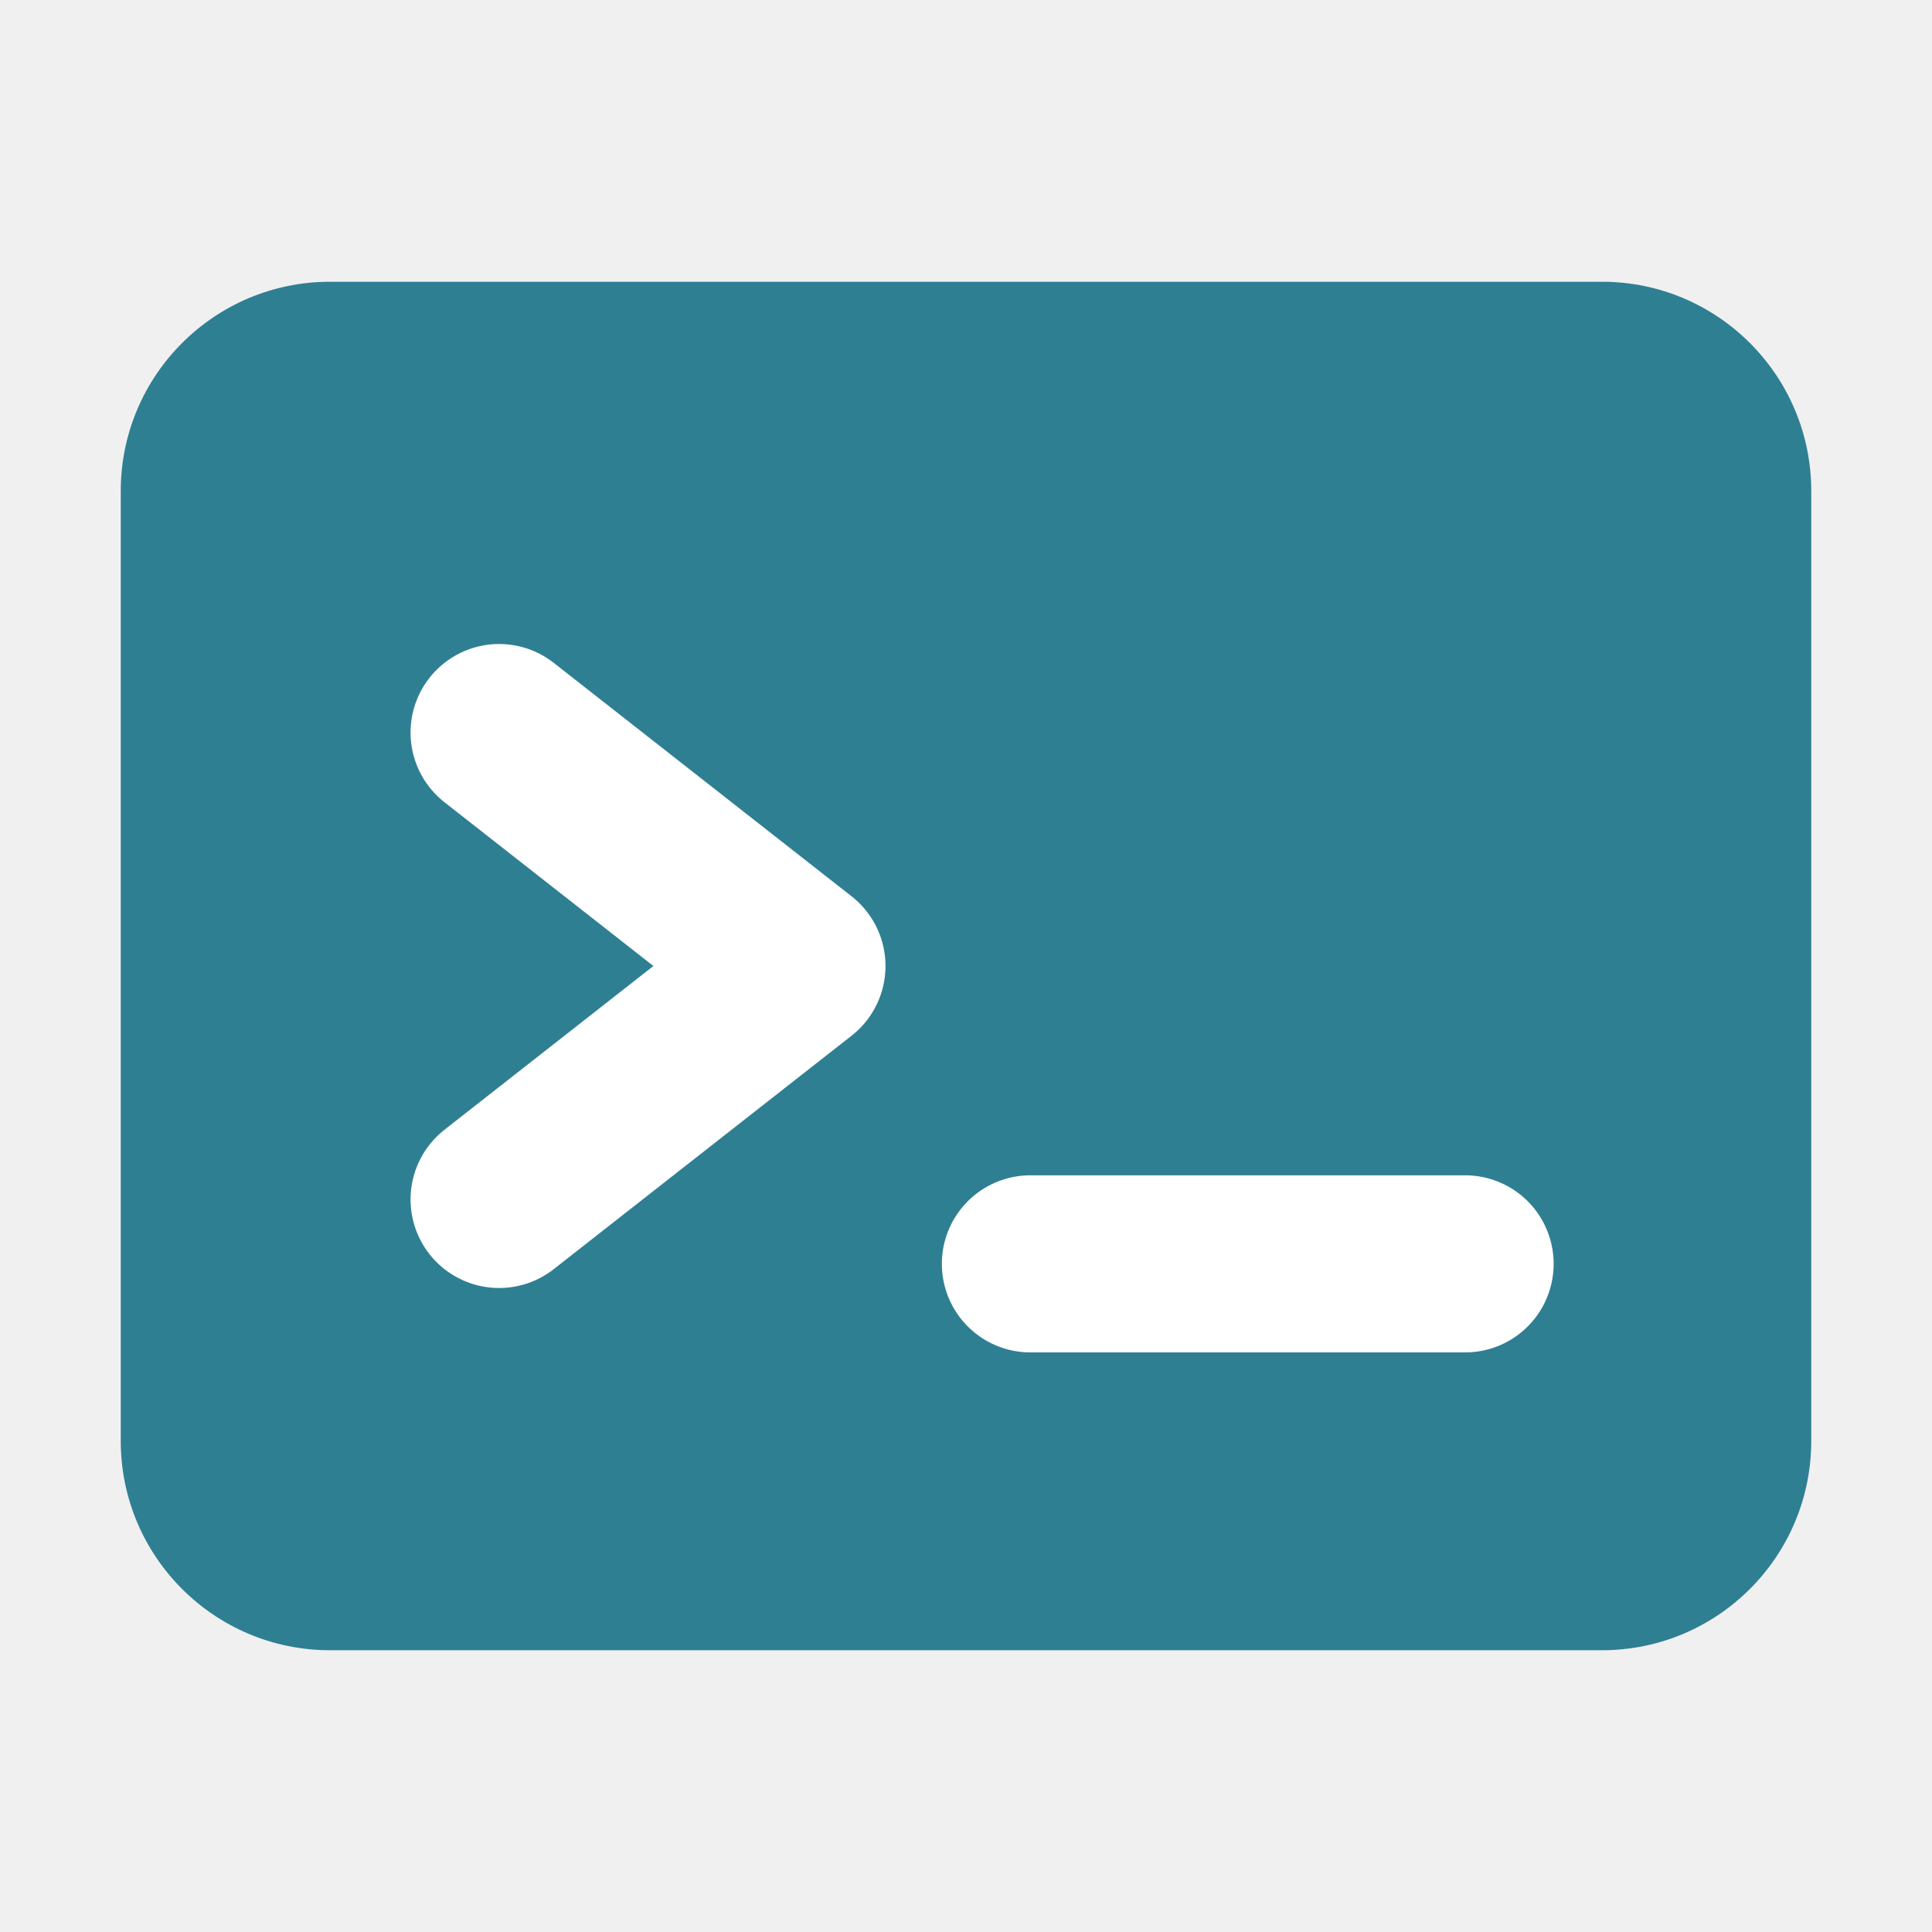
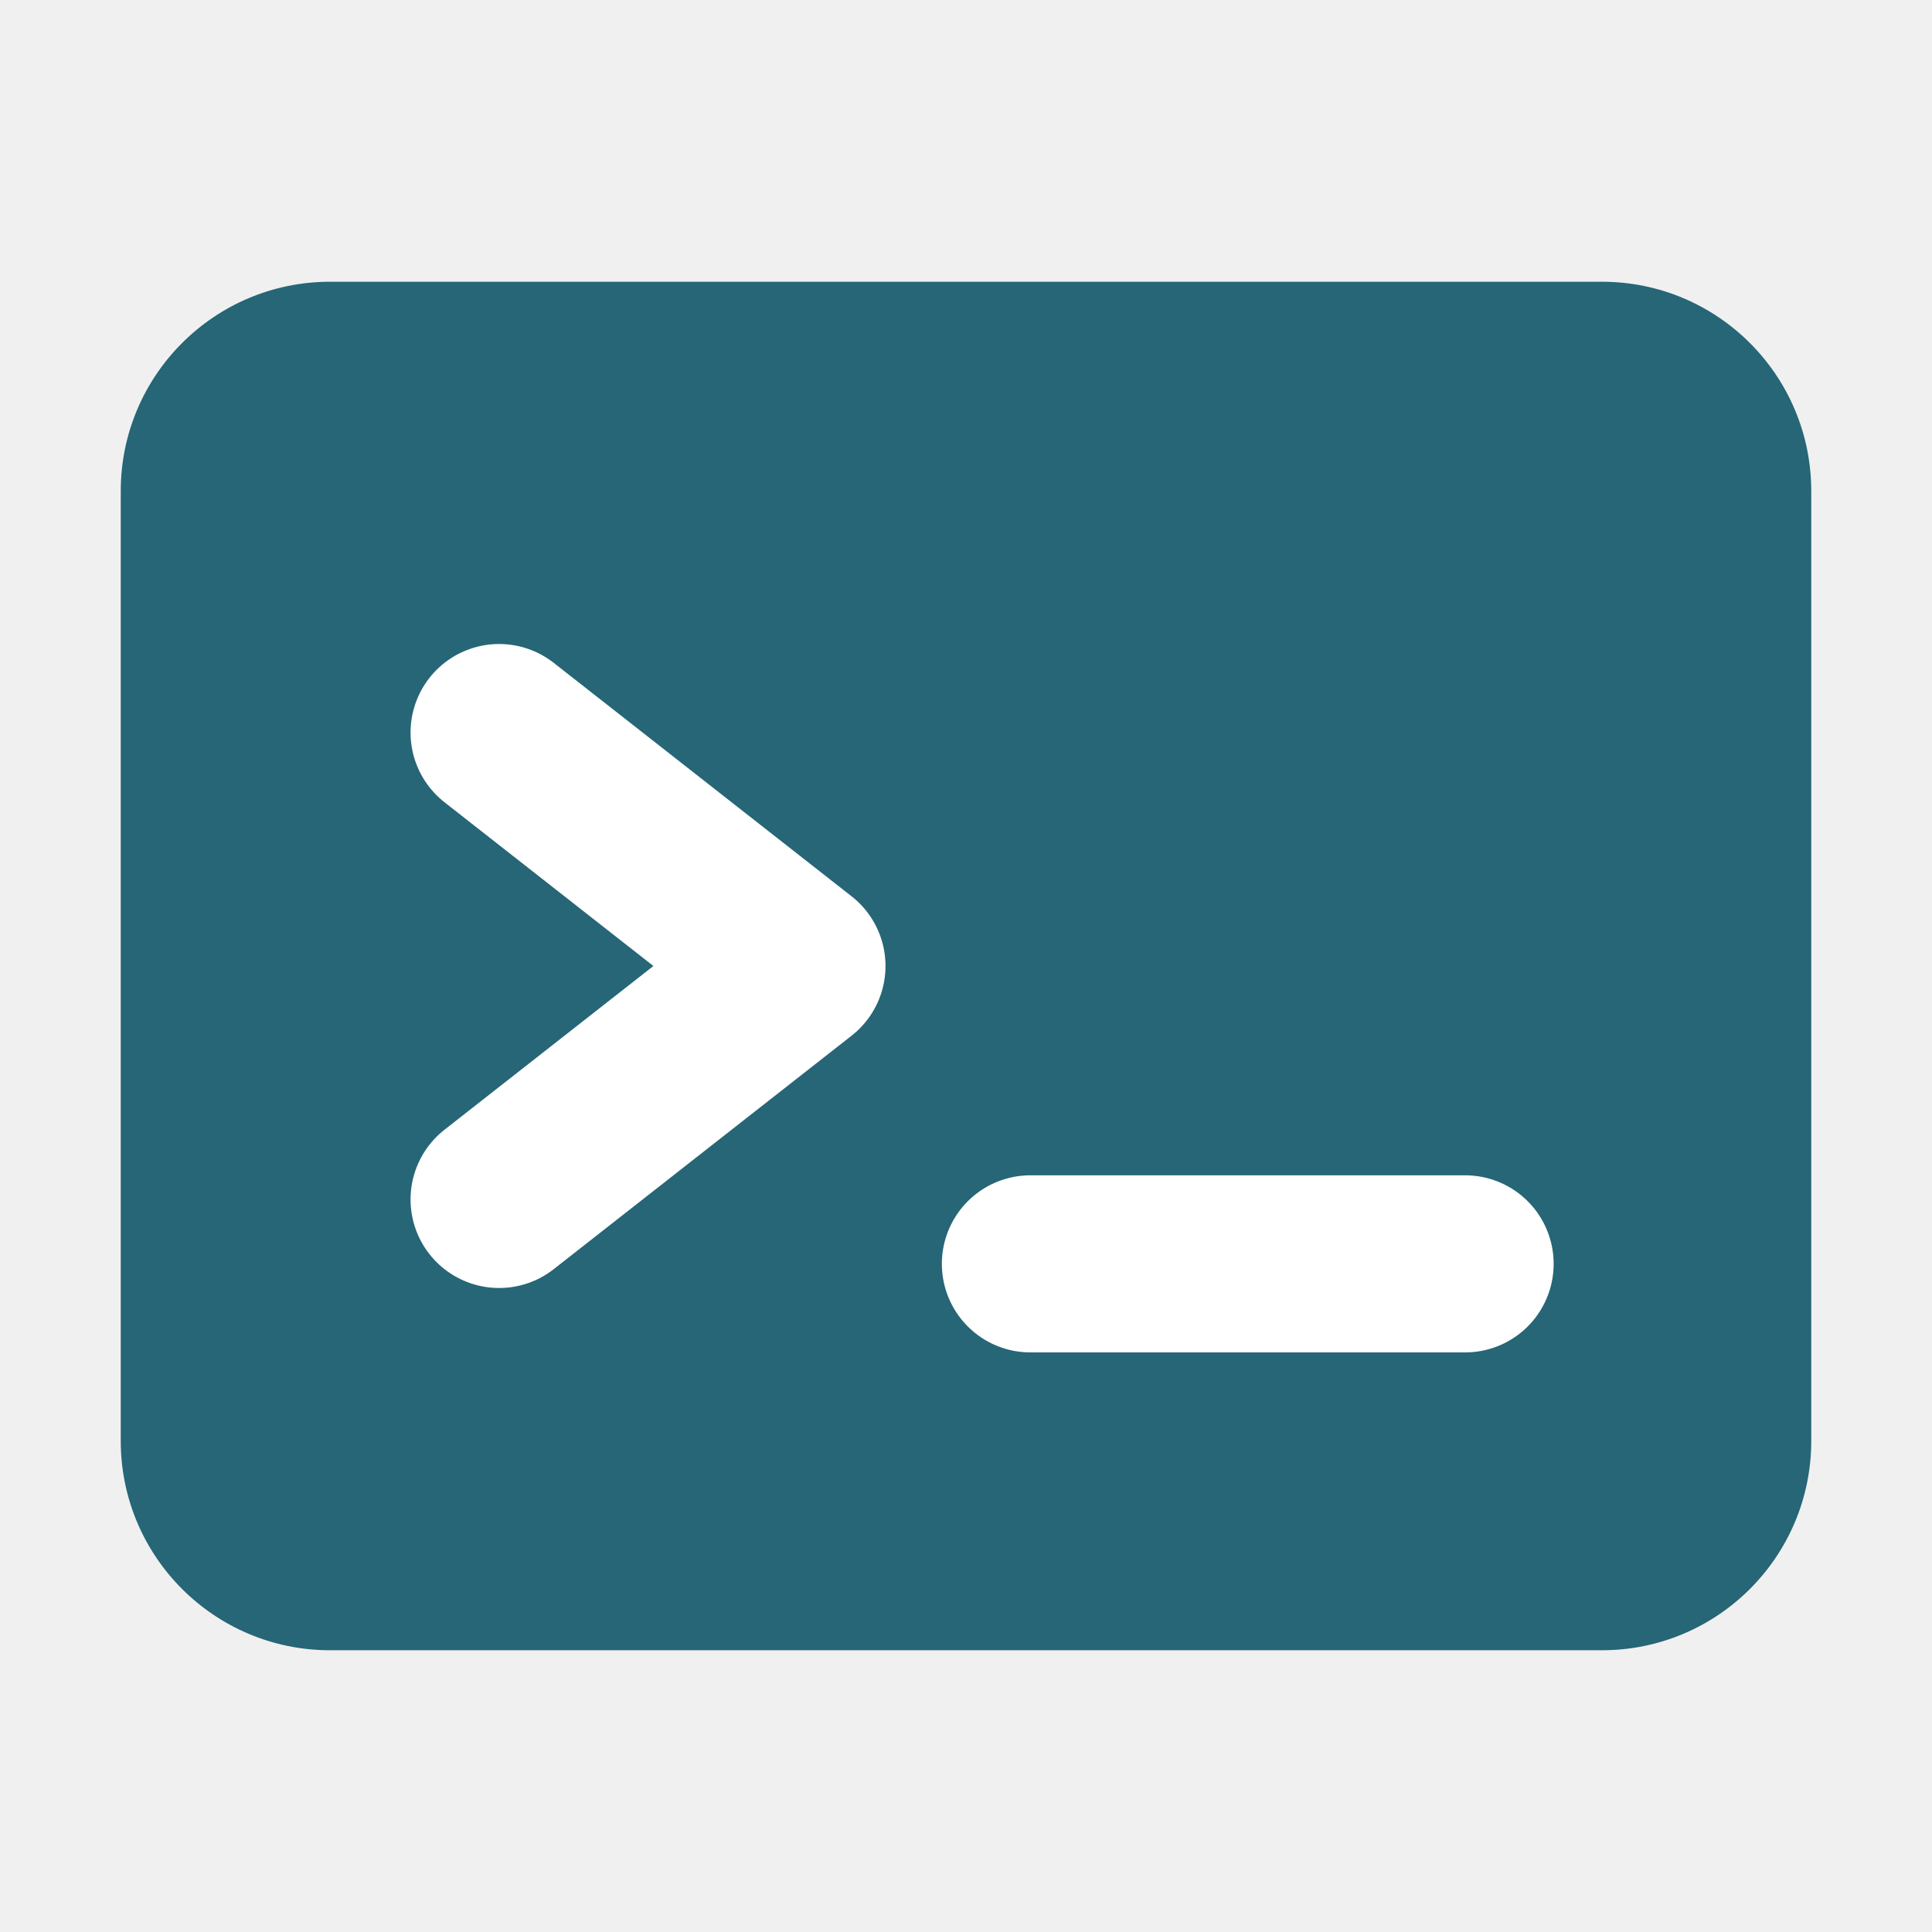
<svg xmlns="http://www.w3.org/2000/svg" viewBox="0 0 24 24">
-   <rect x="1.5" y="3.5" width="21" height="17" rx="2.6" fill="#2f7f93" />
+   <rect x="1.5" y="3.5" width="21" height="17" rx="2.6" fill="#266676" />
  <path d="M6.2 9.1 L9.9 12 L6.2 14.9" fill="none" stroke="#fff" stroke-width="2.2" stroke-linecap="round" stroke-linejoin="round" />
  <path d="M12.8 15.7 H18.2" fill="none" stroke="#fff" stroke-width="2.2" stroke-linecap="round" />
</svg>
